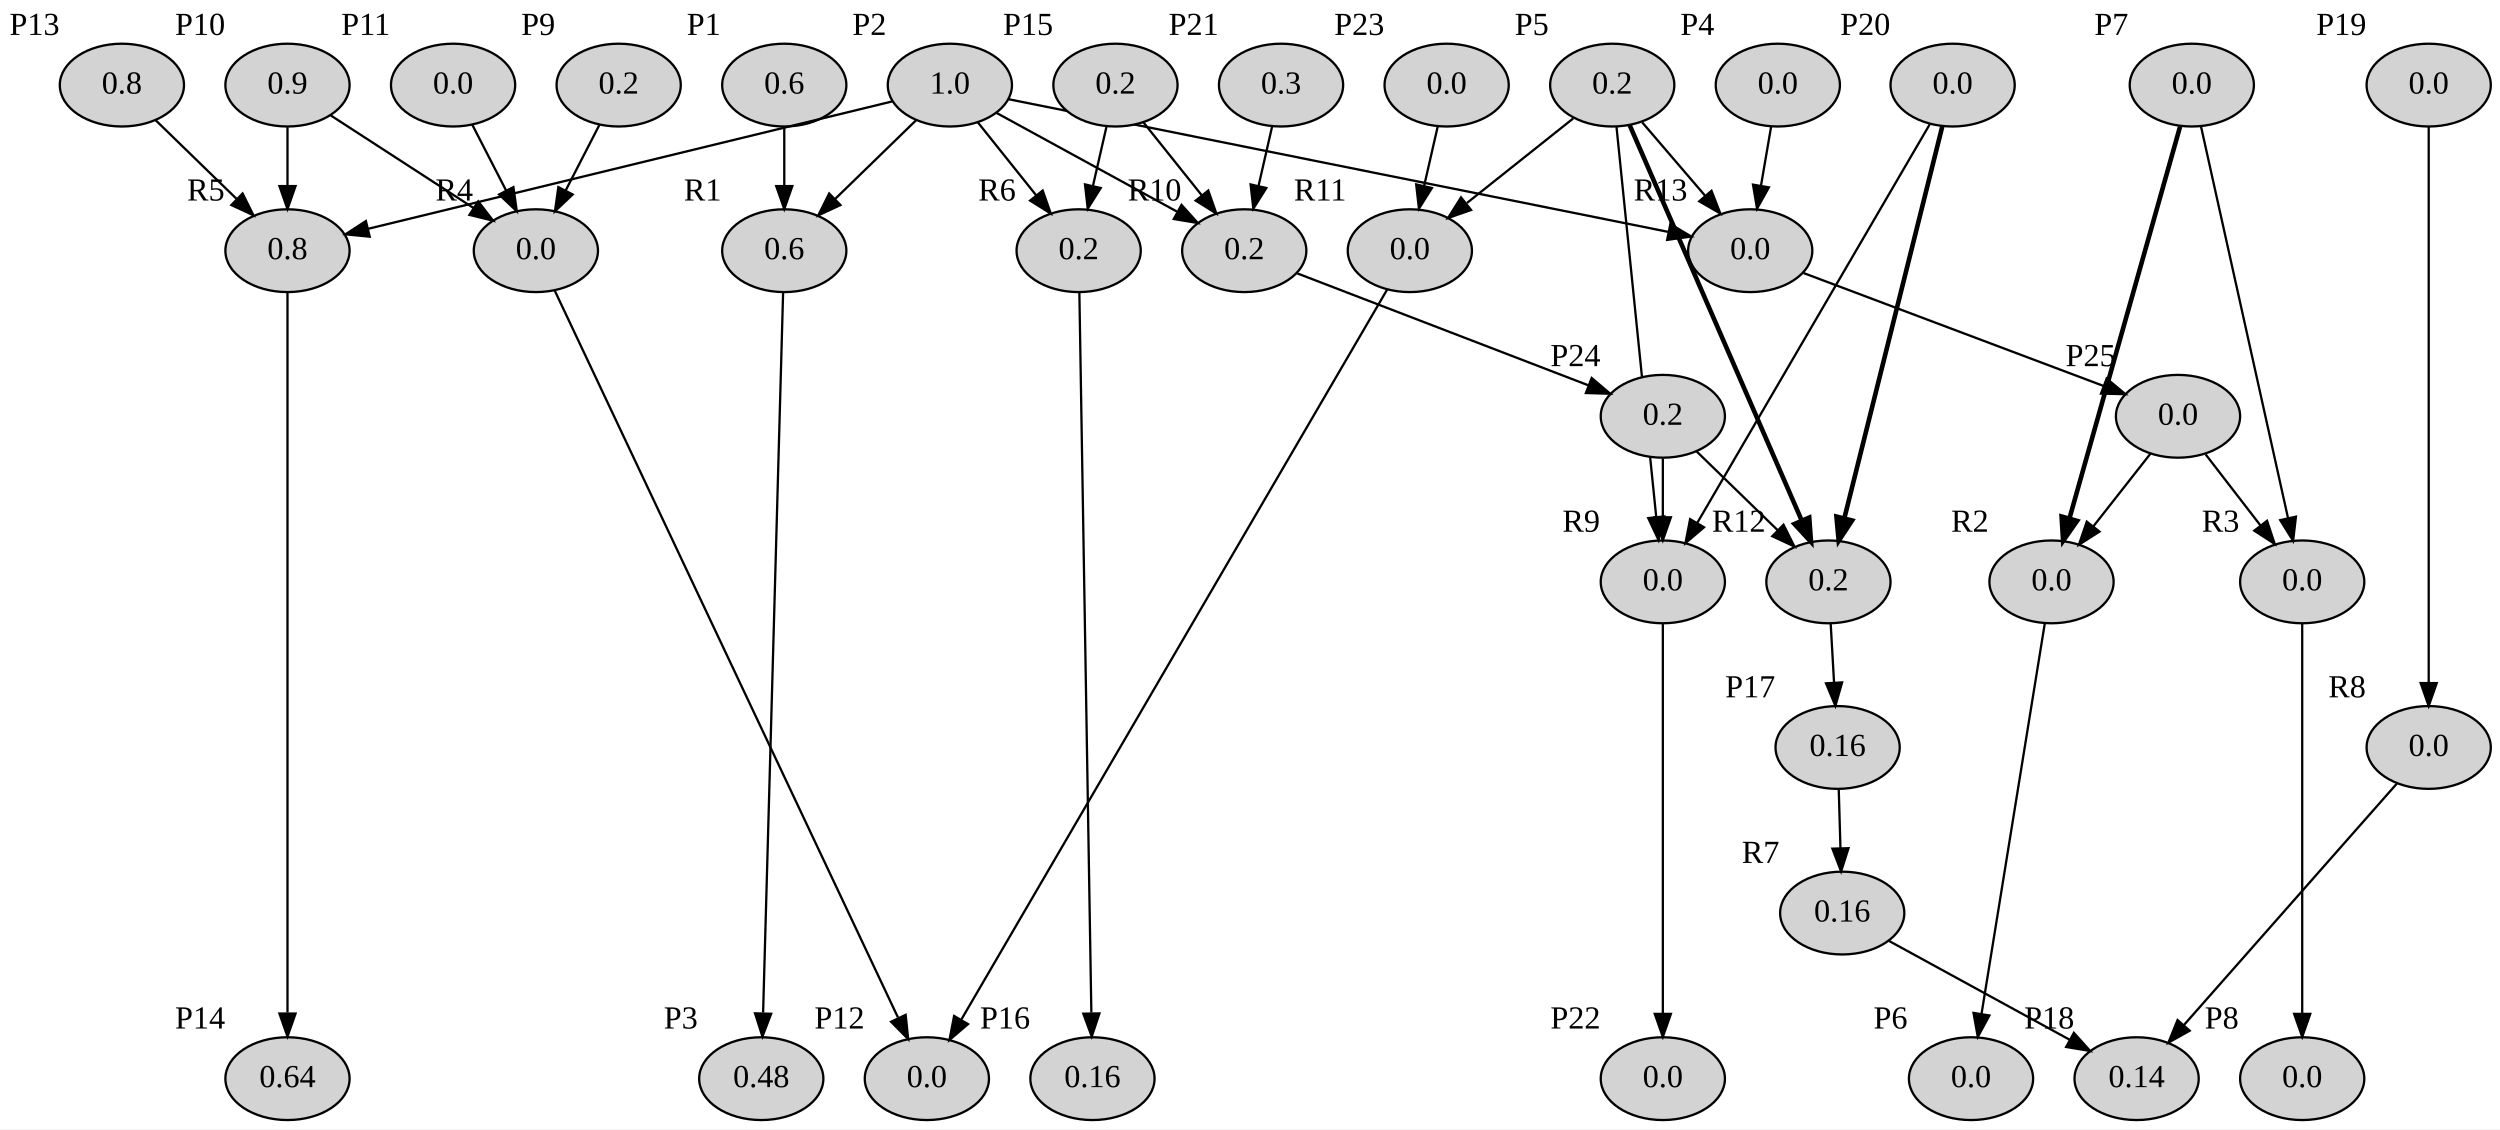
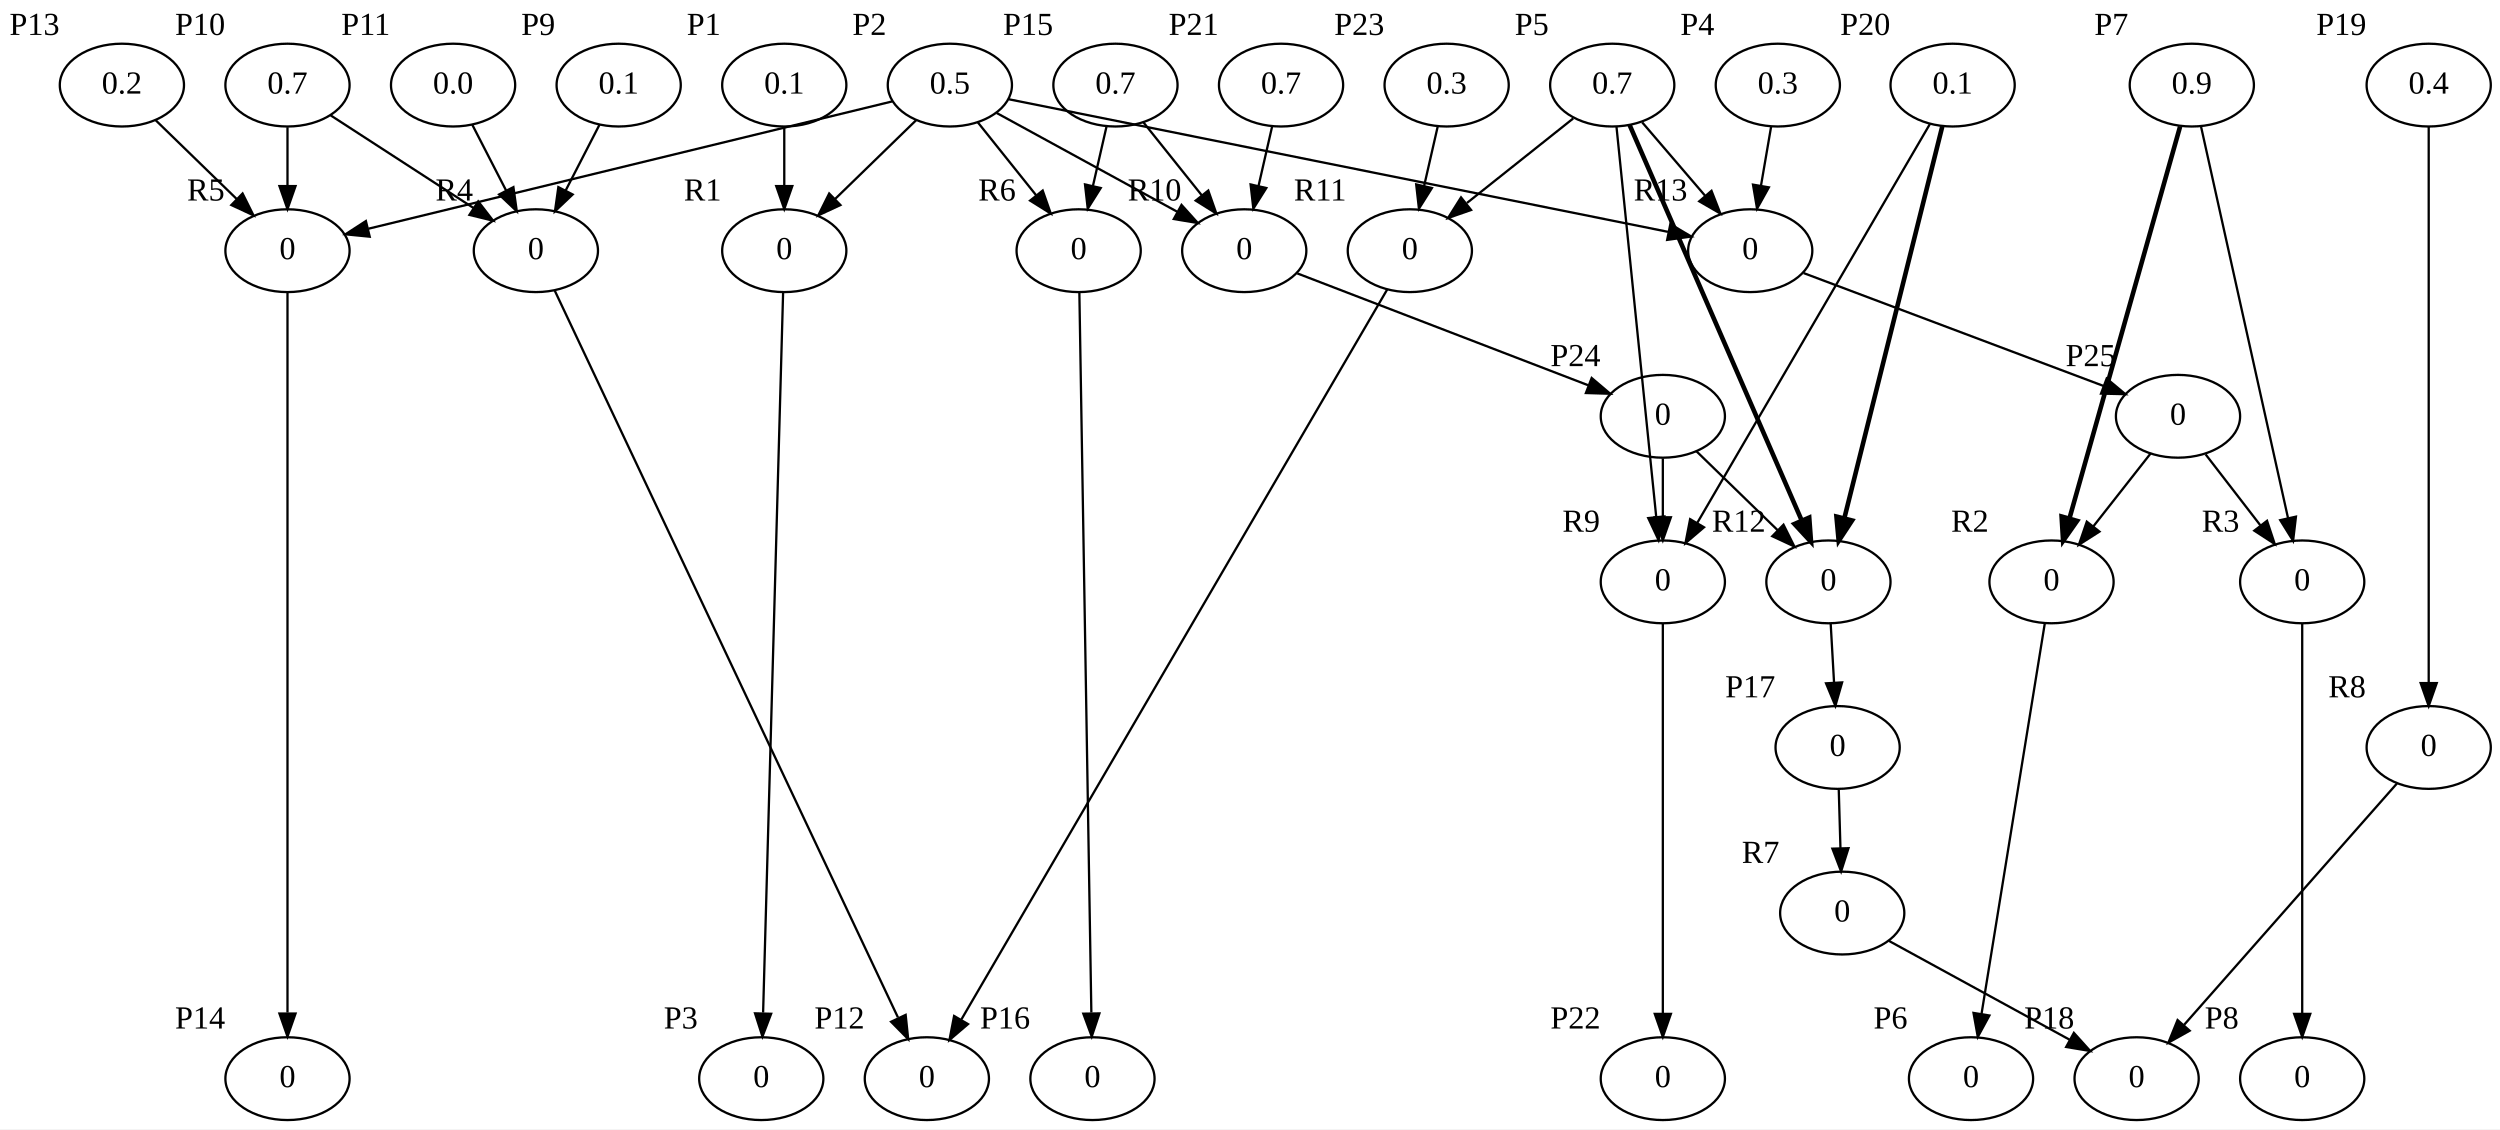
<svg xmlns="http://www.w3.org/2000/svg" width="1087pt" height="491pt" viewBox="0.00 0.00 1087.00 491.00">
  <g id="graph0" class="graph" transform="scale(1 1) rotate(0) translate(4 487)">
    <polygon fill="white" stroke="transparent" points="-4,4 -4,-487 1083,-487 1083,4 -4,4" />
    <g id="node1" class="node">
-       <ellipse fill="lightgray" stroke="black" cx="337" cy="-450" rx="27" ry="18" />
-       <text text-anchor="middle" x="337" y="-446.3" font-family="Times New Roman,serif" font-size="14.00">0.6</text>
+       <ellipse fill="none" stroke="black" cx="337" cy="-450" rx="27" ry="18" />
+       <text text-anchor="middle" x="337" y="-446.3" font-family="Times New Roman,serif" font-size="14.00">0.1</text>
      <text text-anchor="middle" x="302" y="-471.8" font-family="Times New Roman,serif" font-size="14.00">P1</text>
    </g>
    <g id="node26" class="node">
-       <ellipse fill="lightgray" stroke="black" cx="337" cy="-378" rx="27" ry="18" />
-       <text text-anchor="middle" x="337" y="-374.3" font-family="Times New Roman,serif" font-size="14.00">0.6</text>
+       <ellipse fill="none" stroke="black" cx="337" cy="-378" rx="27" ry="18" />
+       <text text-anchor="middle" x="337" y="-374.3" font-family="Times New Roman,serif" font-size="14.00">0</text>
      <text text-anchor="middle" x="301.5" y="-399.8" font-family="Times New Roman,serif" font-size="14.00">R1</text>
    </g>
    <g id="edge1" class="edge">
      <path fill="none" stroke="black" d="M337,-431.7C337,-423.98 337,-414.71 337,-406.11" />
      <polygon fill="black" stroke="black" points="340.5,-406.1 337,-396.1 333.5,-406.1 340.5,-406.1" />
    </g>
    <g id="node2" class="node">
-       <ellipse fill="lightgray" stroke="black" cx="409" cy="-450" rx="27" ry="18" />
-       <text text-anchor="middle" x="409" y="-446.3" font-family="Times New Roman,serif" font-size="14.00">1.0</text>
+       <ellipse fill="none" stroke="black" cx="409" cy="-450" rx="27" ry="18" />
+       <text text-anchor="middle" x="409" y="-446.3" font-family="Times New Roman,serif" font-size="14.00">0.5</text>
      <text text-anchor="middle" x="374" y="-471.8" font-family="Times New Roman,serif" font-size="14.00">P2</text>
    </g>
    <g id="edge3" class="edge">
      <path fill="none" stroke="black" d="M394.43,-434.83C384.25,-424.94 370.48,-411.55 358.97,-400.36" />
      <polygon fill="black" stroke="black" points="361.41,-397.85 351.8,-393.38 356.53,-402.87 361.41,-397.85" />
    </g>
    <g id="node30" class="node">
-       <ellipse fill="lightgray" stroke="black" cx="121" cy="-378" rx="27" ry="18" />
-       <text text-anchor="middle" x="121" y="-374.3" font-family="Times New Roman,serif" font-size="14.00">0.8</text>
+       <ellipse fill="none" stroke="black" cx="121" cy="-378" rx="27" ry="18" />
+       <text text-anchor="middle" x="121" y="-374.3" font-family="Times New Roman,serif" font-size="14.00">0</text>
      <text text-anchor="middle" x="85.5" y="-399.8" font-family="Times New Roman,serif" font-size="14.00">R5</text>
    </g>
    <g id="edge4" class="edge">
      <path fill="none" stroke="black" d="M383.95,-442.91C332.56,-430.42 215.14,-401.88 156.17,-387.55" />
      <polygon fill="black" stroke="black" points="156.75,-384.09 146.2,-385.13 155.09,-390.89 156.75,-384.09" />
    </g>
    <g id="node31" class="node">
-       <ellipse fill="lightgray" stroke="black" cx="465" cy="-378" rx="27" ry="18" />
-       <text text-anchor="middle" x="465" y="-374.3" font-family="Times New Roman,serif" font-size="14.00">0.2</text>
+       <ellipse fill="none" stroke="black" cx="465" cy="-378" rx="27" ry="18" />
+       <text text-anchor="middle" x="465" y="-374.3" font-family="Times New Roman,serif" font-size="14.00">0</text>
      <text text-anchor="middle" x="429.5" y="-399.8" font-family="Times New Roman,serif" font-size="14.00">R6</text>
    </g>
    <g id="edge5" class="edge">
      <path fill="none" stroke="black" d="M421.15,-433.81C428.56,-424.55 438.18,-412.52 446.52,-402.09" />
      <polygon fill="black" stroke="black" points="449.36,-404.15 452.87,-394.16 443.89,-399.78 449.36,-404.15" />
    </g>
    <g id="node35" class="node">
-       <ellipse fill="lightgray" stroke="black" cx="537" cy="-378" rx="27" ry="18" />
-       <text text-anchor="middle" x="537" y="-374.3" font-family="Times New Roman,serif" font-size="14.00">0.2</text>
+       <ellipse fill="none" stroke="black" cx="537" cy="-378" rx="27" ry="18" />
+       <text text-anchor="middle" x="537" y="-374.3" font-family="Times New Roman,serif" font-size="14.00">0</text>
      <text text-anchor="middle" x="498" y="-399.8" font-family="Times New Roman,serif" font-size="14.00">R10</text>
    </g>
    <g id="edge6" class="edge">
      <path fill="none" stroke="black" d="M429.28,-437.91C450.44,-426.34 483.81,-408.09 507.8,-394.97" />
      <polygon fill="black" stroke="black" points="509.72,-397.91 516.81,-390.04 506.36,-391.77 509.72,-397.91" />
    </g>
    <g id="node38" class="node">
-       <ellipse fill="lightgray" stroke="black" cx="757" cy="-378" rx="27" ry="18" />
-       <text text-anchor="middle" x="757" y="-374.3" font-family="Times New Roman,serif" font-size="14.00">0.0</text>
+       <ellipse fill="none" stroke="black" cx="757" cy="-378" rx="27" ry="18" />
+       <text text-anchor="middle" x="757" y="-374.3" font-family="Times New Roman,serif" font-size="14.00">0</text>
      <text text-anchor="middle" x="718" y="-399.8" font-family="Times New Roman,serif" font-size="14.00">R13</text>
    </g>
    <g id="edge7" class="edge">
      <path fill="none" stroke="black" d="M434.59,-443.85C495.8,-431.54 650.81,-400.36 721.22,-386.2" />
      <polygon fill="black" stroke="black" points="722.26,-389.56 731.37,-384.15 720.88,-382.7 722.26,-389.56" />
    </g>
    <g id="node3" class="node">
-       <ellipse fill="lightgray" stroke="black" cx="327" cy="-18" rx="27" ry="18" />
-       <text text-anchor="middle" x="327" y="-14.3" font-family="Times New Roman,serif" font-size="14.00">0.48</text>
+       <ellipse fill="none" stroke="black" cx="327" cy="-18" rx="27" ry="18" />
+       <text text-anchor="middle" x="327" y="-14.3" font-family="Times New Roman,serif" font-size="14.00">0</text>
      <text text-anchor="middle" x="292" y="-39.8" font-family="Times New Roman,serif" font-size="14.00">P3</text>
    </g>
    <g id="node4" class="node">
-       <ellipse fill="lightgray" stroke="black" cx="769" cy="-450" rx="27" ry="18" />
-       <text text-anchor="middle" x="769" y="-446.3" font-family="Times New Roman,serif" font-size="14.00">0.0</text>
+       <ellipse fill="none" stroke="black" cx="769" cy="-450" rx="27" ry="18" />
+       <text text-anchor="middle" x="769" y="-446.3" font-family="Times New Roman,serif" font-size="14.00">0.3</text>
      <text text-anchor="middle" x="734" y="-471.8" font-family="Times New Roman,serif" font-size="14.00">P4</text>
    </g>
    <g id="edge43" class="edge">
      <path fill="none" stroke="black" d="M766.1,-432.05C764.77,-424.35 763.18,-415.03 761.69,-406.36" />
      <polygon fill="black" stroke="black" points="765.1,-405.54 759.96,-396.28 758.2,-406.72 765.1,-405.54" />
    </g>
    <g id="node5" class="node">
-       <ellipse fill="lightgray" stroke="black" cx="697" cy="-450" rx="27" ry="18" />
-       <text text-anchor="middle" x="697" y="-446.3" font-family="Times New Roman,serif" font-size="14.00">0.2</text>
+       <ellipse fill="none" stroke="black" cx="697" cy="-450" rx="27" ry="18" />
+       <text text-anchor="middle" x="697" y="-446.3" font-family="Times New Roman,serif" font-size="14.00">0.7</text>
      <text text-anchor="middle" x="662" y="-471.8" font-family="Times New Roman,serif" font-size="14.00">P5</text>
    </g>
    <g id="node34" class="node">
-       <ellipse fill="lightgray" stroke="black" cx="719" cy="-234" rx="27" ry="18" />
-       <text text-anchor="middle" x="719" y="-230.3" font-family="Times New Roman,serif" font-size="14.00">0.0</text>
+       <ellipse fill="none" stroke="black" cx="719" cy="-234" rx="27" ry="18" />
+       <text text-anchor="middle" x="719" y="-230.3" font-family="Times New Roman,serif" font-size="14.00">0</text>
      <text text-anchor="middle" x="683.5" y="-255.8" font-family="Times New Roman,serif" font-size="14.00">R9</text>
    </g>
    <g id="edge28" class="edge">
      <path fill="none" stroke="black" d="M698.84,-431.96C702.67,-394.31 711.55,-307.19 716.14,-262.12" />
      <polygon fill="black" stroke="black" points="719.62,-262.45 717.15,-252.15 712.66,-261.74 719.62,-262.45" />
    </g>
    <g id="node36" class="node">
-       <ellipse fill="lightgray" stroke="black" cx="609" cy="-378" rx="27" ry="18" />
-       <text text-anchor="middle" x="609" y="-374.3" font-family="Times New Roman,serif" font-size="14.00">0.0</text>
+       <ellipse fill="none" stroke="black" cx="609" cy="-378" rx="27" ry="18" />
+       <text text-anchor="middle" x="609" y="-374.3" font-family="Times New Roman,serif" font-size="14.00">0</text>
      <text text-anchor="middle" x="570" y="-399.8" font-family="Times New Roman,serif" font-size="14.00">R11</text>
    </g>
    <g id="edge29" class="edge">
      <path fill="none" stroke="black" d="M680.03,-435.5C666.92,-425.08 648.59,-410.49 633.83,-398.75" />
      <polygon fill="black" stroke="black" points="635.62,-395.7 625.62,-392.22 631.26,-401.18 635.62,-395.7" />
    </g>
    <g id="node37" class="node">
-       <ellipse fill="lightgray" stroke="black" cx="791" cy="-234" rx="27" ry="18" />
-       <text text-anchor="middle" x="791" y="-230.3" font-family="Times New Roman,serif" font-size="14.00">0.2</text>
+       <ellipse fill="none" stroke="black" cx="791" cy="-234" rx="27" ry="18" />
+       <text text-anchor="middle" x="791" y="-230.3" font-family="Times New Roman,serif" font-size="14.00">0</text>
      <text text-anchor="middle" x="752" y="-255.8" font-family="Times New Roman,serif" font-size="14.00">R12</text>
    </g>
    <g id="edge30" class="edge">
      <path fill="none" stroke="black" stroke-width="2" d="M704.53,-432.69C720.9,-395.09 759.78,-305.73 779.34,-260.79" />
      <polygon fill="black" stroke="black" stroke-width="2" points="782.65,-261.96 783.43,-251.39 776.23,-259.17 782.65,-261.96" />
    </g>
    <g id="edge31" class="edge">
      <path fill="none" stroke="black" d="M710.02,-433.81C718.04,-424.45 728.47,-412.28 737.47,-401.79" />
      <polygon fill="black" stroke="black" points="740.16,-404.03 744.01,-394.16 734.84,-399.47 740.16,-404.03" />
    </g>
    <g id="node6" class="node">
-       <ellipse fill="lightgray" stroke="black" cx="853" cy="-18" rx="27" ry="18" />
-       <text text-anchor="middle" x="853" y="-14.3" font-family="Times New Roman,serif" font-size="14.00">0.0</text>
+       <ellipse fill="none" stroke="black" cx="853" cy="-18" rx="27" ry="18" />
+       <text text-anchor="middle" x="853" y="-14.3" font-family="Times New Roman,serif" font-size="14.00">0</text>
      <text text-anchor="middle" x="818" y="-39.8" font-family="Times New Roman,serif" font-size="14.00">P6</text>
    </g>
    <g id="node7" class="node">
-       <ellipse fill="lightgray" stroke="black" cx="949" cy="-450" rx="27" ry="18" />
-       <text text-anchor="middle" x="949" y="-446.3" font-family="Times New Roman,serif" font-size="14.00">0.0</text>
+       <ellipse fill="none" stroke="black" cx="949" cy="-450" rx="27" ry="18" />
+       <text text-anchor="middle" x="949" y="-446.3" font-family="Times New Roman,serif" font-size="14.00">0.9</text>
      <text text-anchor="middle" x="914" y="-471.8" font-family="Times New Roman,serif" font-size="14.00">P7</text>
    </g>
    <g id="node27" class="node">
-       <ellipse fill="lightgray" stroke="black" cx="888" cy="-234" rx="27" ry="18" />
-       <text text-anchor="middle" x="888" y="-230.3" font-family="Times New Roman,serif" font-size="14.00">0.0</text>
+       <ellipse fill="none" stroke="black" cx="888" cy="-234" rx="27" ry="18" />
+       <text text-anchor="middle" x="888" y="-230.3" font-family="Times New Roman,serif" font-size="14.00">0</text>
      <text text-anchor="middle" x="852.5" y="-255.8" font-family="Times New Roman,serif" font-size="14.00">R2</text>
    </g>
    <g id="edge11" class="edge">
      <path fill="none" stroke="black" stroke-width="2" d="M943.9,-431.96C933.22,-394.14 908.44,-306.38 895.77,-261.5" />
      <polygon fill="black" stroke="black" stroke-width="2" points="899.12,-260.51 893.04,-251.84 892.39,-262.42 899.12,-260.51" />
    </g>
    <g id="node28" class="node">
-       <ellipse fill="lightgray" stroke="black" cx="997" cy="-234" rx="27" ry="18" />
-       <text text-anchor="middle" x="997" y="-230.3" font-family="Times New Roman,serif" font-size="14.00">0.0</text>
+       <ellipse fill="none" stroke="black" cx="997" cy="-234" rx="27" ry="18" />
+       <text text-anchor="middle" x="997" y="-230.3" font-family="Times New Roman,serif" font-size="14.00">0</text>
      <text text-anchor="middle" x="961.5" y="-255.8" font-family="Times New Roman,serif" font-size="14.00">R3</text>
    </g>
    <g id="edge12" class="edge">
      <path fill="none" stroke="black" d="M953.01,-431.96C961.4,-394.22 980.83,-306.75 990.82,-261.79" />
      <polygon fill="black" stroke="black" points="994.28,-262.36 993.04,-251.84 987.45,-260.84 994.28,-262.36" />
    </g>
    <g id="node8" class="node">
-       <ellipse fill="lightgray" stroke="black" cx="997" cy="-18" rx="27" ry="18" />
-       <text text-anchor="middle" x="997" y="-14.3" font-family="Times New Roman,serif" font-size="14.00">0.0</text>
+       <ellipse fill="none" stroke="black" cx="997" cy="-18" rx="27" ry="18" />
+       <text text-anchor="middle" x="997" y="-14.3" font-family="Times New Roman,serif" font-size="14.00">0</text>
      <text text-anchor="middle" x="962" y="-39.8" font-family="Times New Roman,serif" font-size="14.00">P8</text>
    </g>
    <g id="node9" class="node">
-       <ellipse fill="lightgray" stroke="black" cx="265" cy="-450" rx="27" ry="18" />
-       <text text-anchor="middle" x="265" y="-446.3" font-family="Times New Roman,serif" font-size="14.00">0.2</text>
+       <ellipse fill="none" stroke="black" cx="265" cy="-450" rx="27" ry="18" />
+       <text text-anchor="middle" x="265" y="-446.3" font-family="Times New Roman,serif" font-size="14.00">0.1</text>
      <text text-anchor="middle" x="230" y="-471.8" font-family="Times New Roman,serif" font-size="14.00">P9</text>
    </g>
    <g id="node29" class="node">
-       <ellipse fill="lightgray" stroke="black" cx="229" cy="-378" rx="27" ry="18" />
-       <text text-anchor="middle" x="229" y="-374.3" font-family="Times New Roman,serif" font-size="14.00">0.0</text>
+       <ellipse fill="none" stroke="black" cx="229" cy="-378" rx="27" ry="18" />
+       <text text-anchor="middle" x="229" y="-374.3" font-family="Times New Roman,serif" font-size="14.00">0</text>
      <text text-anchor="middle" x="193.5" y="-399.8" font-family="Times New Roman,serif" font-size="14.00">R4</text>
    </g>
    <g id="edge18" class="edge">
      <path fill="none" stroke="black" d="M256.65,-432.76C252.29,-424.28 246.85,-413.71 241.96,-404.2" />
      <polygon fill="black" stroke="black" points="244.99,-402.44 237.3,-395.15 238.77,-405.64 244.99,-402.44" />
    </g>
    <g id="node10" class="node">
-       <ellipse fill="lightgray" stroke="black" cx="121" cy="-450" rx="27" ry="18" />
-       <text text-anchor="middle" x="121" y="-446.3" font-family="Times New Roman,serif" font-size="14.00">0.9</text>
+       <ellipse fill="none" stroke="black" cx="121" cy="-450" rx="27" ry="18" />
+       <text text-anchor="middle" x="121" y="-446.3" font-family="Times New Roman,serif" font-size="14.00">0.7</text>
      <text text-anchor="middle" x="83" y="-471.8" font-family="Times New Roman,serif" font-size="14.00">P10</text>
    </g>
    <g id="edge14" class="edge">
      <path fill="none" stroke="black" d="M139.81,-436.81C157,-425.67 182.62,-409.06 201.99,-396.5" />
      <polygon fill="black" stroke="black" points="203.92,-399.43 210.4,-391.05 200.11,-393.56 203.92,-399.43" />
    </g>
    <g id="edge15" class="edge">
      <path fill="none" stroke="black" d="M121,-431.7C121,-423.98 121,-414.71 121,-406.11" />
      <polygon fill="black" stroke="black" points="124.5,-406.1 121,-396.1 117.5,-406.1 124.5,-406.1" />
    </g>
    <g id="node11" class="node">
-       <ellipse fill="lightgray" stroke="black" cx="193" cy="-450" rx="27" ry="18" />
+       <ellipse fill="none" stroke="black" cx="193" cy="-450" rx="27" ry="18" />
      <text text-anchor="middle" x="193" y="-446.3" font-family="Times New Roman,serif" font-size="14.00">0.0</text>
      <text text-anchor="middle" x="155" y="-471.8" font-family="Times New Roman,serif" font-size="14.00">P11</text>
    </g>
    <g id="edge17" class="edge">
      <path fill="none" stroke="black" d="M201.35,-432.76C205.71,-424.28 211.15,-413.71 216.04,-404.2" />
      <polygon fill="black" stroke="black" points="219.23,-405.64 220.7,-395.15 213.01,-402.44 219.23,-405.64" />
    </g>
    <g id="node12" class="node">
-       <ellipse fill="lightgray" stroke="black" cx="399" cy="-18" rx="27" ry="18" />
-       <text text-anchor="middle" x="399" y="-14.3" font-family="Times New Roman,serif" font-size="14.00">0.0</text>
+       <ellipse fill="none" stroke="black" cx="399" cy="-18" rx="27" ry="18" />
+       <text text-anchor="middle" x="399" y="-14.3" font-family="Times New Roman,serif" font-size="14.00">0</text>
      <text text-anchor="middle" x="361" y="-39.8" font-family="Times New Roman,serif" font-size="14.00">P12</text>
    </g>
    <g id="node13" class="node">
-       <ellipse fill="lightgray" stroke="black" cx="49" cy="-450" rx="27" ry="18" />
-       <text text-anchor="middle" x="49" y="-446.3" font-family="Times New Roman,serif" font-size="14.00">0.8</text>
+       <ellipse fill="none" stroke="black" cx="49" cy="-450" rx="27" ry="18" />
+       <text text-anchor="middle" x="49" y="-446.3" font-family="Times New Roman,serif" font-size="14.00">0.2</text>
      <text text-anchor="middle" x="11" y="-471.8" font-family="Times New Roman,serif" font-size="14.00">P13</text>
    </g>
    <g id="edge19" class="edge">
      <path fill="none" stroke="black" d="M63.57,-434.83C73.75,-424.94 87.52,-411.55 99.03,-400.36" />
      <polygon fill="black" stroke="black" points="101.47,-402.87 106.2,-393.38 96.59,-397.85 101.47,-402.87" />
    </g>
    <g id="node14" class="node">
-       <ellipse fill="lightgray" stroke="black" cx="121" cy="-18" rx="27" ry="18" />
-       <text text-anchor="middle" x="121" y="-14.3" font-family="Times New Roman,serif" font-size="14.00">0.64</text>
+       <ellipse fill="none" stroke="black" cx="121" cy="-18" rx="27" ry="18" />
+       <text text-anchor="middle" x="121" y="-14.3" font-family="Times New Roman,serif" font-size="14.00">0</text>
      <text text-anchor="middle" x="83" y="-39.8" font-family="Times New Roman,serif" font-size="14.00">P14</text>
    </g>
    <g id="node15" class="node">
-       <ellipse fill="lightgray" stroke="black" cx="481" cy="-450" rx="27" ry="18" />
-       <text text-anchor="middle" x="481" y="-446.3" font-family="Times New Roman,serif" font-size="14.00">0.2</text>
+       <ellipse fill="none" stroke="black" cx="481" cy="-450" rx="27" ry="18" />
+       <text text-anchor="middle" x="481" y="-446.3" font-family="Times New Roman,serif" font-size="14.00">0.7</text>
      <text text-anchor="middle" x="443" y="-471.8" font-family="Times New Roman,serif" font-size="14.00">P15</text>
    </g>
    <g id="edge22" class="edge">
      <path fill="none" stroke="black" d="M477.13,-432.05C475.35,-424.26 473.19,-414.82 471.19,-406.08" />
      <polygon fill="black" stroke="black" points="474.59,-405.24 468.95,-396.28 467.76,-406.8 474.59,-405.24" />
    </g>
    <g id="edge23" class="edge">
      <path fill="none" stroke="black" d="M493.15,-433.81C500.56,-424.55 510.18,-412.52 518.52,-402.09" />
      <polygon fill="black" stroke="black" points="521.36,-404.15 524.87,-394.16 515.89,-399.78 521.36,-404.15" />
    </g>
    <g id="node16" class="node">
-       <ellipse fill="lightgray" stroke="black" cx="471" cy="-18" rx="27" ry="18" />
-       <text text-anchor="middle" x="471" y="-14.3" font-family="Times New Roman,serif" font-size="14.00">0.16</text>
+       <ellipse fill="none" stroke="black" cx="471" cy="-18" rx="27" ry="18" />
+       <text text-anchor="middle" x="471" y="-14.3" font-family="Times New Roman,serif" font-size="14.00">0</text>
      <text text-anchor="middle" x="433" y="-39.8" font-family="Times New Roman,serif" font-size="14.00">P16</text>
    </g>
    <g id="node17" class="node">
-       <ellipse fill="lightgray" stroke="black" cx="795" cy="-162" rx="27" ry="18" />
-       <text text-anchor="middle" x="795" y="-158.3" font-family="Times New Roman,serif" font-size="14.00">0.16</text>
+       <ellipse fill="none" stroke="black" cx="795" cy="-162" rx="27" ry="18" />
+       <text text-anchor="middle" x="795" y="-158.3" font-family="Times New Roman,serif" font-size="14.00">0</text>
      <text text-anchor="middle" x="757" y="-183.8" font-family="Times New Roman,serif" font-size="14.00">P17</text>
    </g>
    <g id="node32" class="node">
-       <ellipse fill="lightgray" stroke="black" cx="797" cy="-90" rx="27" ry="18" />
-       <text text-anchor="middle" x="797" y="-86.3" font-family="Times New Roman,serif" font-size="14.00">0.16</text>
+       <ellipse fill="none" stroke="black" cx="797" cy="-90" rx="27" ry="18" />
+       <text text-anchor="middle" x="797" y="-86.3" font-family="Times New Roman,serif" font-size="14.00">0</text>
      <text text-anchor="middle" x="761.5" y="-111.8" font-family="Times New Roman,serif" font-size="14.00">R7</text>
    </g>
    <g id="edge24" class="edge">
      <path fill="none" stroke="black" d="M795.49,-143.7C795.71,-135.98 795.98,-126.71 796.23,-118.11" />
      <polygon fill="black" stroke="black" points="799.72,-118.2 796.51,-108.1 792.73,-118 799.72,-118.2" />
    </g>
    <g id="node18" class="node">
-       <ellipse fill="lightgray" stroke="black" cx="925" cy="-18" rx="27" ry="18" />
-       <text text-anchor="middle" x="925" y="-14.3" font-family="Times New Roman,serif" font-size="14.00">0.14</text>
+       <ellipse fill="none" stroke="black" cx="925" cy="-18" rx="27" ry="18" />
+       <text text-anchor="middle" x="925" y="-14.3" font-family="Times New Roman,serif" font-size="14.00">0</text>
      <text text-anchor="middle" x="887" y="-39.8" font-family="Times New Roman,serif" font-size="14.00">P18</text>
    </g>
    <g id="node19" class="node">
-       <ellipse fill="lightgray" stroke="black" cx="1052" cy="-450" rx="27" ry="18" />
-       <text text-anchor="middle" x="1052" y="-446.3" font-family="Times New Roman,serif" font-size="14.00">0.0</text>
+       <ellipse fill="none" stroke="black" cx="1052" cy="-450" rx="27" ry="18" />
+       <text text-anchor="middle" x="1052" y="-446.3" font-family="Times New Roman,serif" font-size="14.00">0.4</text>
      <text text-anchor="middle" x="1014" y="-471.8" font-family="Times New Roman,serif" font-size="14.00">P19</text>
    </g>
    <g id="node33" class="node">
-       <ellipse fill="lightgray" stroke="black" cx="1052" cy="-162" rx="27" ry="18" />
-       <text text-anchor="middle" x="1052" y="-158.3" font-family="Times New Roman,serif" font-size="14.00">0.0</text>
+       <ellipse fill="none" stroke="black" cx="1052" cy="-162" rx="27" ry="18" />
+       <text text-anchor="middle" x="1052" y="-158.3" font-family="Times New Roman,serif" font-size="14.00">0</text>
      <text text-anchor="middle" x="1016.5" y="-183.8" font-family="Times New Roman,serif" font-size="14.00">R8</text>
    </g>
    <g id="edge26" class="edge">
      <path fill="none" stroke="black" d="M1052,-431.98C1052,-383.29 1052,-248.8 1052,-190.06" />
      <polygon fill="black" stroke="black" points="1055.5,-190.01 1052,-180.01 1048.5,-190.01 1055.5,-190.01" />
    </g>
    <g id="node20" class="node">
-       <ellipse fill="lightgray" stroke="black" cx="845" cy="-450" rx="27" ry="18" />
-       <text text-anchor="middle" x="845" y="-446.3" font-family="Times New Roman,serif" font-size="14.00">0.0</text>
+       <ellipse fill="none" stroke="black" cx="845" cy="-450" rx="27" ry="18" />
+       <text text-anchor="middle" x="845" y="-446.3" font-family="Times New Roman,serif" font-size="14.00">0.1</text>
      <text text-anchor="middle" x="807" y="-471.8" font-family="Times New Roman,serif" font-size="14.00">P20</text>
    </g>
    <g id="edge35" class="edge">
      <path fill="none" stroke="black" d="M835.11,-433.05C813.12,-395.35 760.06,-304.38 733.98,-259.67" />
      <polygon fill="black" stroke="black" points="736.9,-257.74 728.84,-250.87 730.86,-261.27 736.9,-257.74" />
    </g>
    <g id="edge36" class="edge">
      <path fill="none" stroke="black" stroke-width="2" d="M840.49,-431.96C831.06,-394.22 809.19,-306.75 797.95,-261.79" />
      <polygon fill="black" stroke="black" stroke-width="2" points="801.28,-260.69 795.46,-251.84 794.49,-262.39 801.28,-260.69" />
    </g>
    <g id="node21" class="node">
-       <ellipse fill="lightgray" stroke="black" cx="553" cy="-450" rx="27" ry="18" />
-       <text text-anchor="middle" x="553" y="-446.3" font-family="Times New Roman,serif" font-size="14.00">0.3</text>
+       <ellipse fill="none" stroke="black" cx="553" cy="-450" rx="27" ry="18" />
+       <text text-anchor="middle" x="553" y="-446.3" font-family="Times New Roman,serif" font-size="14.00">0.7</text>
      <text text-anchor="middle" x="515" y="-471.8" font-family="Times New Roman,serif" font-size="14.00">P21</text>
    </g>
    <g id="edge37" class="edge">
      <path fill="none" stroke="black" d="M549.13,-432.05C547.35,-424.26 545.19,-414.82 543.19,-406.08" />
      <polygon fill="black" stroke="black" points="546.59,-405.24 540.95,-396.28 539.76,-406.8 546.59,-405.24" />
    </g>
    <g id="node22" class="node">
-       <ellipse fill="lightgray" stroke="black" cx="719" cy="-18" rx="27" ry="18" />
-       <text text-anchor="middle" x="719" y="-14.3" font-family="Times New Roman,serif" font-size="14.00">0.0</text>
+       <ellipse fill="none" stroke="black" cx="719" cy="-18" rx="27" ry="18" />
+       <text text-anchor="middle" x="719" y="-14.3" font-family="Times New Roman,serif" font-size="14.00">0</text>
      <text text-anchor="middle" x="681" y="-39.8" font-family="Times New Roman,serif" font-size="14.00">P22</text>
    </g>
    <g id="node23" class="node">
-       <ellipse fill="lightgray" stroke="black" cx="625" cy="-450" rx="27" ry="18" />
-       <text text-anchor="middle" x="625" y="-446.3" font-family="Times New Roman,serif" font-size="14.00">0.0</text>
+       <ellipse fill="none" stroke="black" cx="625" cy="-450" rx="27" ry="18" />
+       <text text-anchor="middle" x="625" y="-446.3" font-family="Times New Roman,serif" font-size="14.00">0.3</text>
      <text text-anchor="middle" x="587" y="-471.8" font-family="Times New Roman,serif" font-size="14.00">P23</text>
    </g>
    <g id="edge40" class="edge">
      <path fill="none" stroke="black" d="M621.13,-432.05C619.35,-424.26 617.19,-414.82 615.19,-406.08" />
      <polygon fill="black" stroke="black" points="618.59,-405.24 612.95,-396.28 611.76,-406.8 618.59,-405.24" />
    </g>
    <g id="node24" class="node">
-       <ellipse fill="lightgray" stroke="black" cx="719" cy="-306" rx="27" ry="18" />
-       <text text-anchor="middle" x="719" y="-302.3" font-family="Times New Roman,serif" font-size="14.00">0.2</text>
+       <ellipse fill="none" stroke="black" cx="719" cy="-306" rx="27" ry="18" />
+       <text text-anchor="middle" x="719" y="-302.3" font-family="Times New Roman,serif" font-size="14.00">0</text>
      <text text-anchor="middle" x="681" y="-327.8" font-family="Times New Roman,serif" font-size="14.00">P24</text>
    </g>
    <g id="edge33" class="edge">
      <path fill="none" stroke="black" d="M719,-287.7C719,-279.98 719,-270.71 719,-262.11" />
      <polygon fill="black" stroke="black" points="722.5,-262.1 719,-252.1 715.5,-262.1 722.5,-262.1" />
    </g>
    <g id="edge34" class="edge">
      <path fill="none" stroke="black" d="M733.57,-290.83C743.75,-280.94 757.52,-267.55 769.03,-256.36" />
      <polygon fill="black" stroke="black" points="771.47,-258.87 776.2,-249.38 766.59,-253.85 771.47,-258.87" />
    </g>
    <g id="node25" class="node">
-       <ellipse fill="lightgray" stroke="black" cx="943" cy="-306" rx="27" ry="18" />
-       <text text-anchor="middle" x="943" y="-302.3" font-family="Times New Roman,serif" font-size="14.00">0.0</text>
+       <ellipse fill="none" stroke="black" cx="943" cy="-306" rx="27" ry="18" />
+       <text text-anchor="middle" x="943" y="-302.3" font-family="Times New Roman,serif" font-size="14.00">0</text>
      <text text-anchor="middle" x="905" y="-327.8" font-family="Times New Roman,serif" font-size="14.00">P25</text>
    </g>
    <g id="edge8" class="edge">
      <path fill="none" stroke="black" d="M931.07,-289.81C923.79,-280.55 914.34,-268.52 906.15,-258.09" />
      <polygon fill="black" stroke="black" points="908.84,-255.86 899.91,-250.16 903.34,-260.18 908.84,-255.86" />
    </g>
    <g id="edge9" class="edge">
      <path fill="none" stroke="black" d="M954.98,-289.46C961.98,-280.4 970.94,-268.79 978.79,-258.61" />
      <polygon fill="black" stroke="black" points="981.71,-260.55 985.05,-250.49 976.17,-256.27 981.71,-260.55" />
    </g>
    <g id="edge2" class="edge">
      <path fill="none" stroke="black" d="M336.49,-359.65C334.86,-301.03 329.78,-117.96 327.8,-46.74" />
      <polygon fill="black" stroke="black" points="331.29,-46.21 327.51,-36.31 324.29,-46.4 331.29,-46.21" />
    </g>
    <g id="edge10" class="edge">
      <path fill="none" stroke="black" d="M885.08,-215.96C878.98,-178.31 864.86,-91.19 857.56,-46.12" />
      <polygon fill="black" stroke="black" points="860.99,-45.46 855.94,-36.15 854.08,-46.58 860.99,-45.46" />
    </g>
    <g id="edge13" class="edge">
      <path fill="none" stroke="black" d="M997,-215.96C997,-178.39 997,-91.55 997,-46.41" />
      <polygon fill="black" stroke="black" points="1000.5,-46.15 997,-36.15 993.5,-46.15 1000.5,-46.15" />
    </g>
    <g id="edge16" class="edge">
      <path fill="none" stroke="black" d="M237.2,-360.64C264.63,-302.54 353.35,-114.67 386.42,-44.64" />
      <polygon fill="black" stroke="black" points="389.78,-45.73 390.88,-35.19 383.45,-42.74 389.78,-45.73" />
    </g>
    <g id="edge20" class="edge">
      <path fill="none" stroke="black" d="M121,-359.65C121,-301.03 121,-117.96 121,-46.74" />
      <polygon fill="black" stroke="black" points="124.5,-46.31 121,-36.31 117.5,-46.31 124.5,-46.31" />
    </g>
    <g id="edge21" class="edge">
      <path fill="none" stroke="black" d="M465.31,-359.65C466.28,-301.03 469.33,-117.96 470.52,-46.74" />
      <polygon fill="black" stroke="black" points="474.03,-46.37 470.69,-36.31 467.03,-46.25 474.03,-46.37" />
    </g>
    <g id="edge25" class="edge">
      <path fill="none" stroke="black" d="M817.28,-77.91C838.44,-66.34 871.81,-48.09 895.8,-34.97" />
      <polygon fill="black" stroke="black" points="897.72,-37.91 904.81,-30.04 894.36,-31.77 897.72,-37.91" />
    </g>
    <g id="edge27" class="edge">
      <path fill="none" stroke="black" d="M1038.17,-146.32C1015.84,-121 971.72,-70.98 945.66,-41.42" />
      <polygon fill="black" stroke="black" points="948.06,-38.85 938.82,-33.67 942.81,-43.48 948.06,-38.85" />
    </g>
    <g id="edge32" class="edge">
      <path fill="none" stroke="black" d="M719,-215.96C719,-178.39 719,-91.55 719,-46.41" />
      <polygon fill="black" stroke="black" points="722.5,-46.15 719,-36.15 715.5,-46.15 722.5,-46.15" />
    </g>
    <g id="edge38" class="edge">
      <path fill="none" stroke="black" d="M560.05,-368.13C592.05,-355.83 650.1,-333.5 686.49,-319.51" />
      <polygon fill="black" stroke="black" points="688.06,-322.65 696.14,-315.79 685.55,-316.12 688.06,-322.65" />
    </g>
    <g id="edge39" class="edge">
      <path fill="none" stroke="black" d="M599.15,-361.12C565.46,-303.37 454.66,-113.42 414.07,-43.84" />
      <polygon fill="black" stroke="black" points="416.89,-41.72 408.83,-34.84 410.84,-45.25 416.89,-41.72" />
    </g>
    <g id="edge41" class="edge">
      <path fill="none" stroke="black" d="M791.99,-215.7C792.43,-207.98 792.96,-198.71 793.45,-190.11" />
      <polygon fill="black" stroke="black" points="796.95,-190.29 794.02,-180.1 789.96,-189.89 796.95,-190.29" />
    </g>
    <g id="edge42" class="edge">
      <path fill="none" stroke="black" d="M780.18,-368.28C813.08,-355.9 873.44,-333.18 910.71,-319.15" />
      <polygon fill="black" stroke="black" points="911.98,-322.41 920.11,-315.61 909.52,-315.86 911.98,-322.41" />
    </g>
  </g>
</svg>
